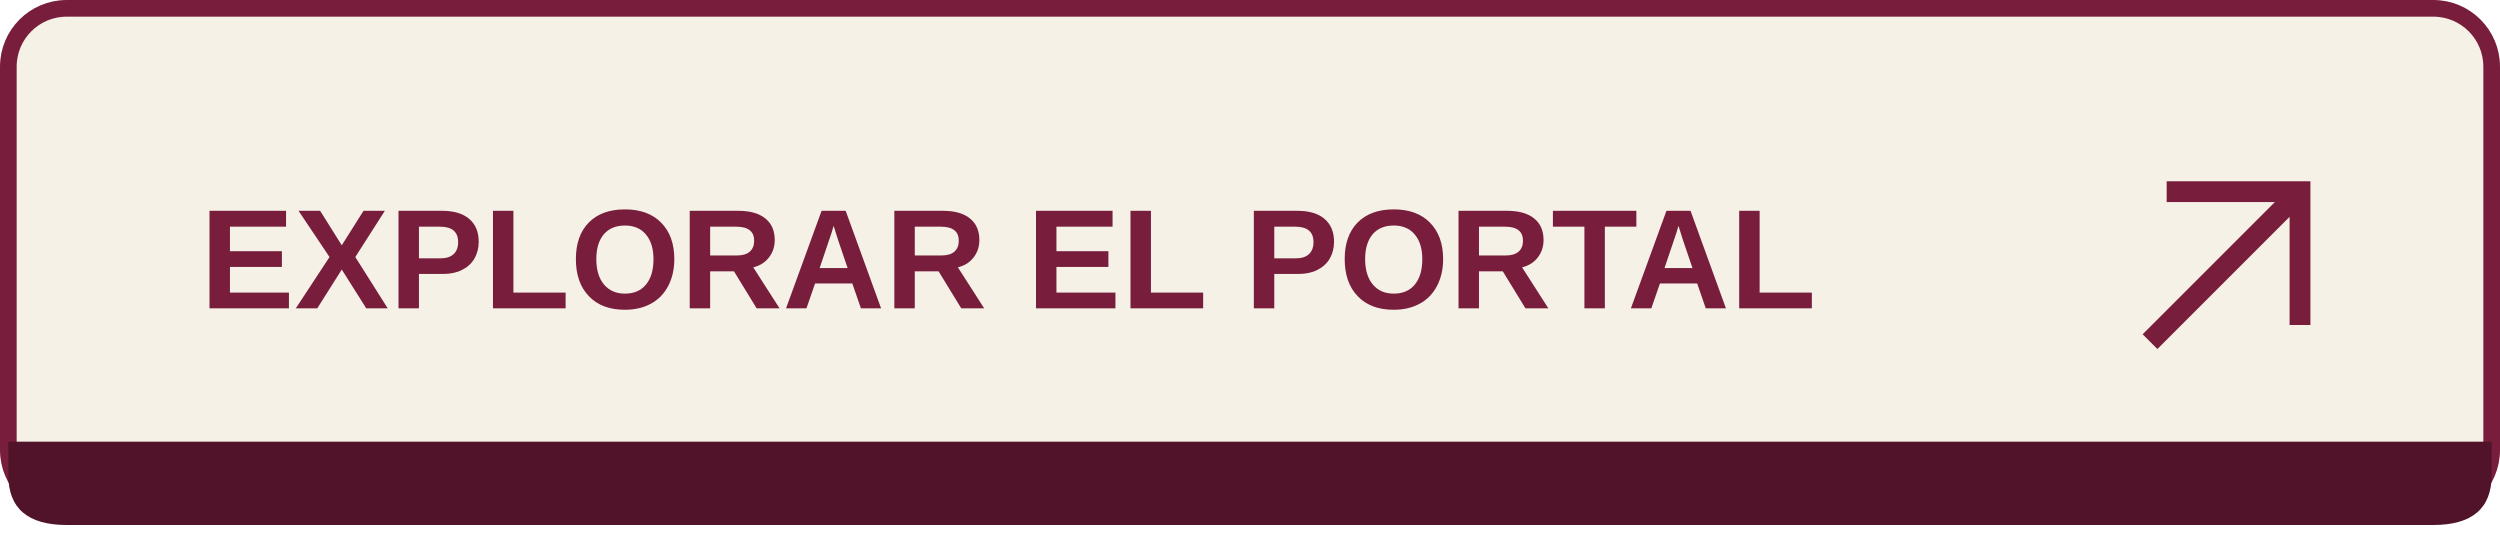
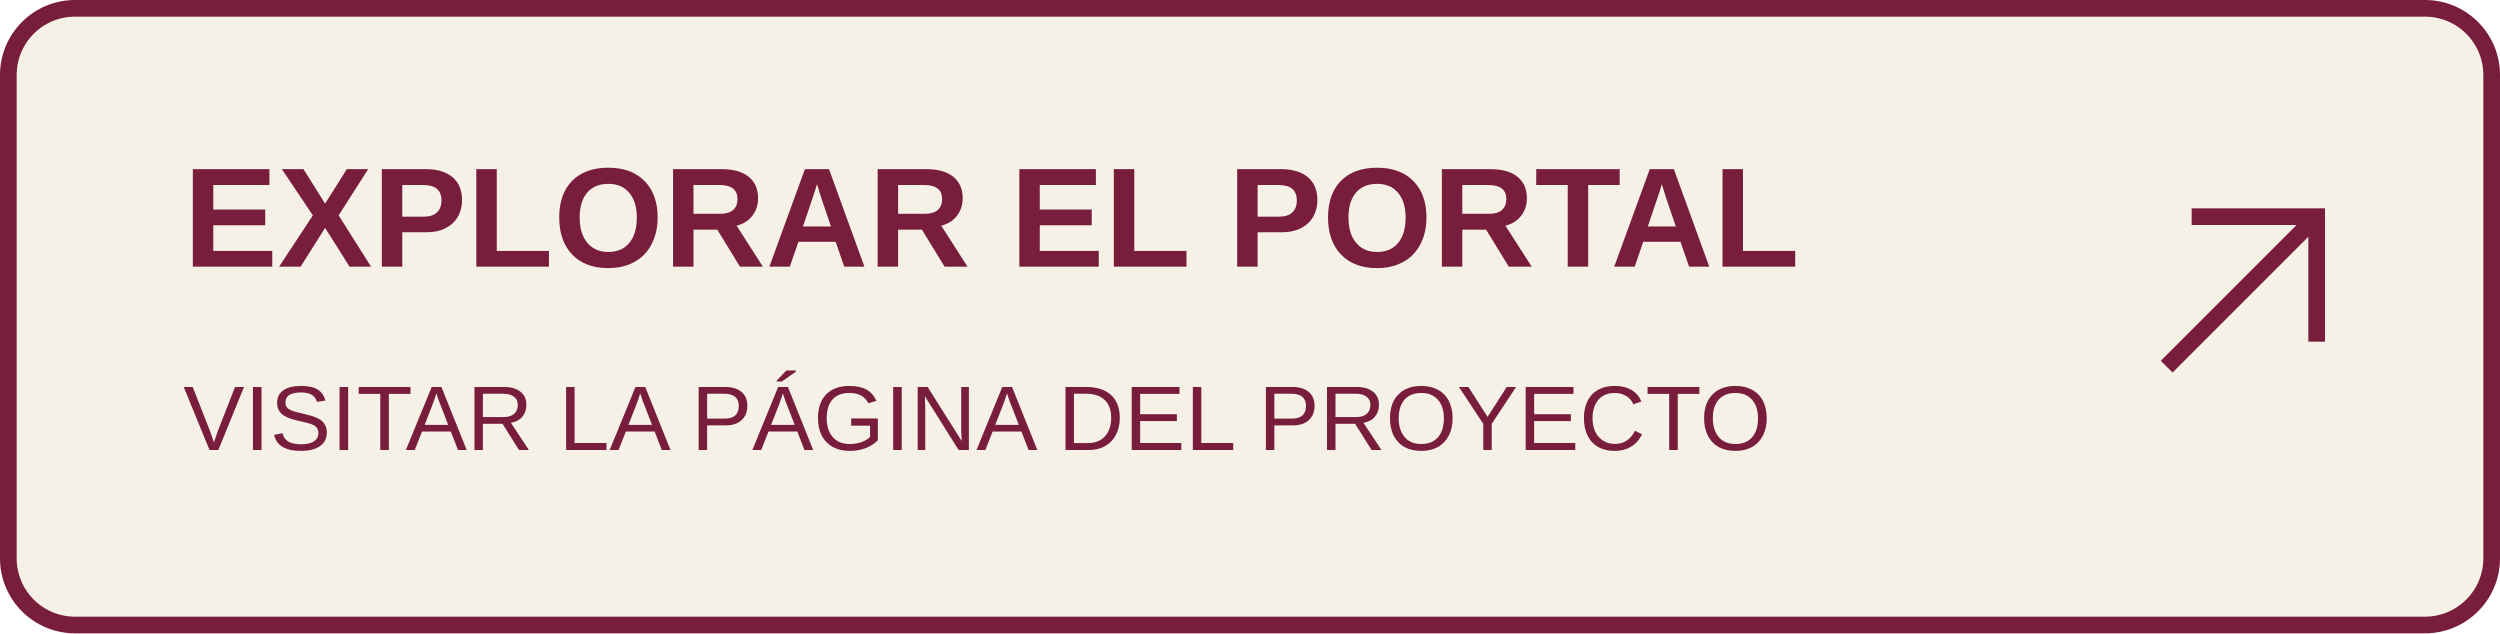
- <svg xmlns="http://www.w3.org/2000/svg" width="300" height="64" viewBox="0 0 300 64" role="img" aria-label="EXPLORAR EL PORTAL">
-   <rect x="1" y="1" width="298" height="60" rx="7" fill="#f6f1e7" stroke="#781e3c" stroke-width="2" />
-   <path d="M1 53H299V57Q299 63 292 63H8Q1 63 1 57Z" fill="#501329" />
-   <text x="24" y="37" fill="#781e3c" font-family="Arial,sans-serif" font-size="17" font-weight="700">EXPLORAR EL PORTAL</text>
-   <path d="M260 23H276V39M275 24L258 41" fill="none" stroke="#781e3c" stroke-width="2.5" />
+ <svg xmlns="http://www.w3.org/2000/svg" width="300" height="76" viewBox="0 0 300 76" role="img" aria-label="EXPLORAR EL PORTAL">
+   <rect x="1" y="1" width="298" height="74" rx="8" fill="#f6f1e7" stroke="#781e3c" stroke-width="2" />
+   <text x="22" y="32" fill="#781e3c" font-family="Arial,Helvetica,sans-serif" font-size="17" font-weight="700">EXPLORAR EL PORTAL</text>
+   <text x="22" y="54" fill="#781e3c" font-family="Arial,Helvetica,sans-serif" font-size="11" font-weight="400">VISITAR LA PÁGINA DEL PROYECTO</text>
+   <path d="M263 26H278V41M277 27L260 44" fill="none" stroke="#781e3c" stroke-width="2" />
</svg>
